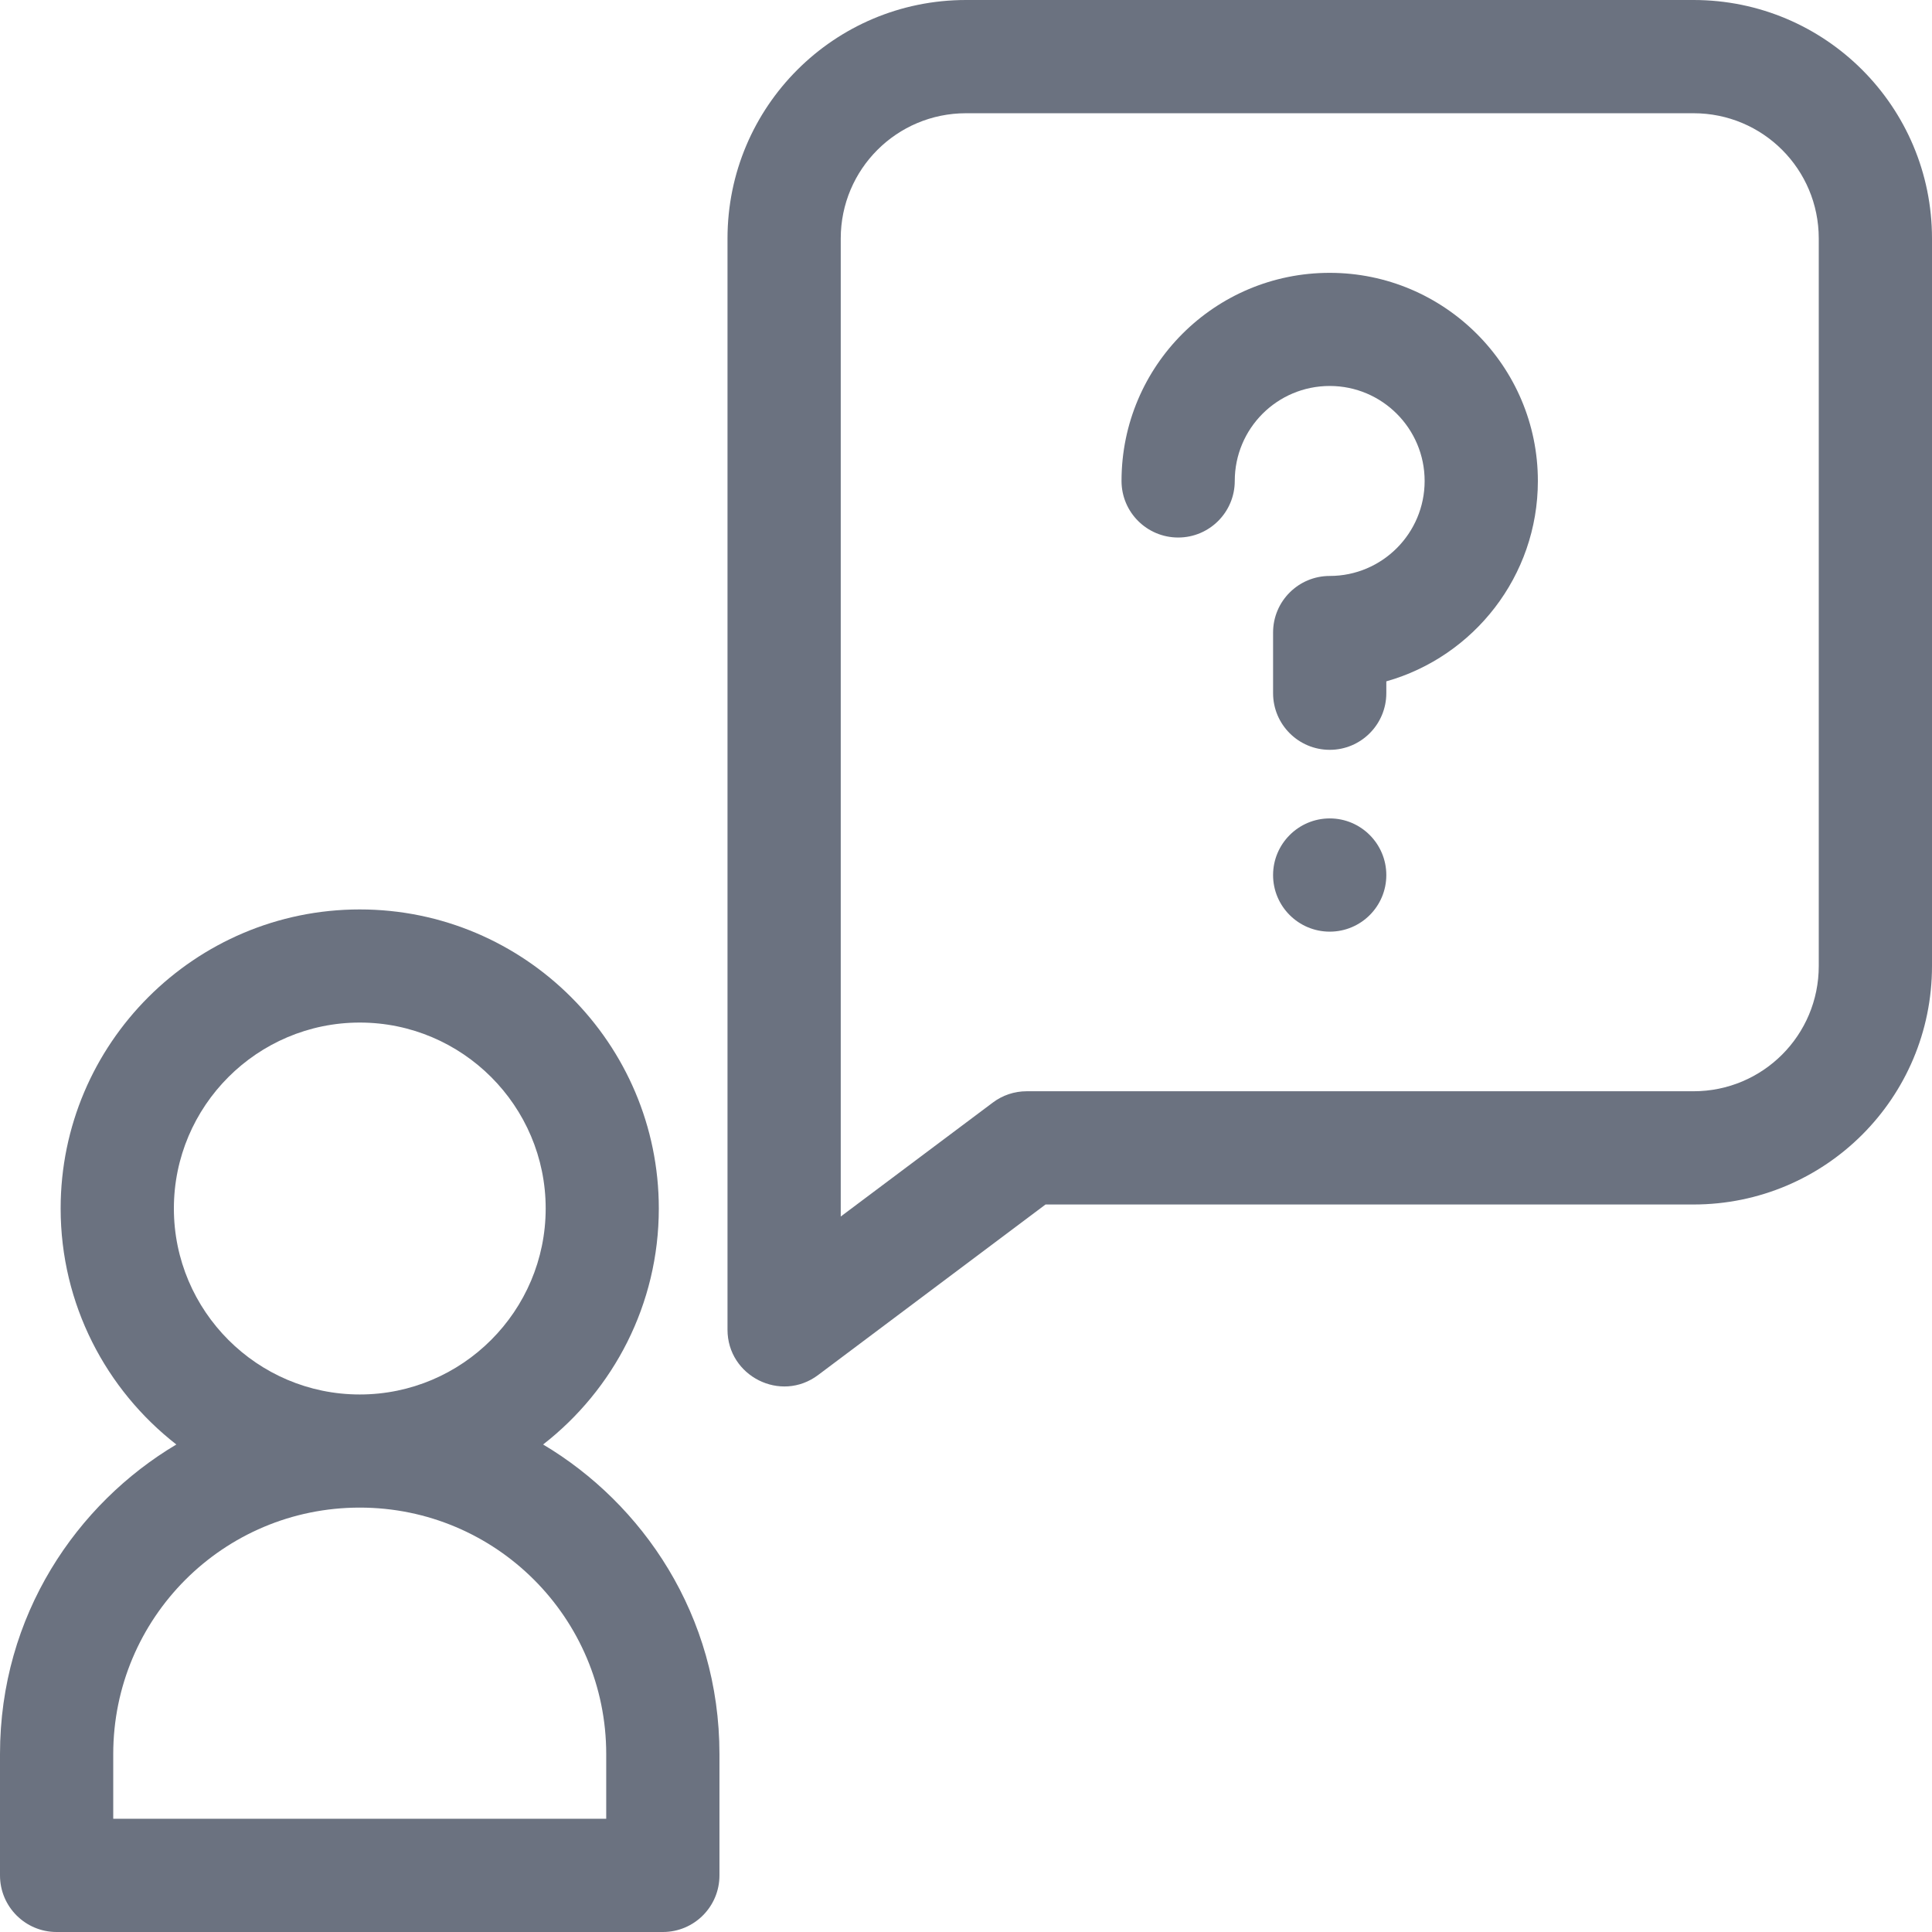
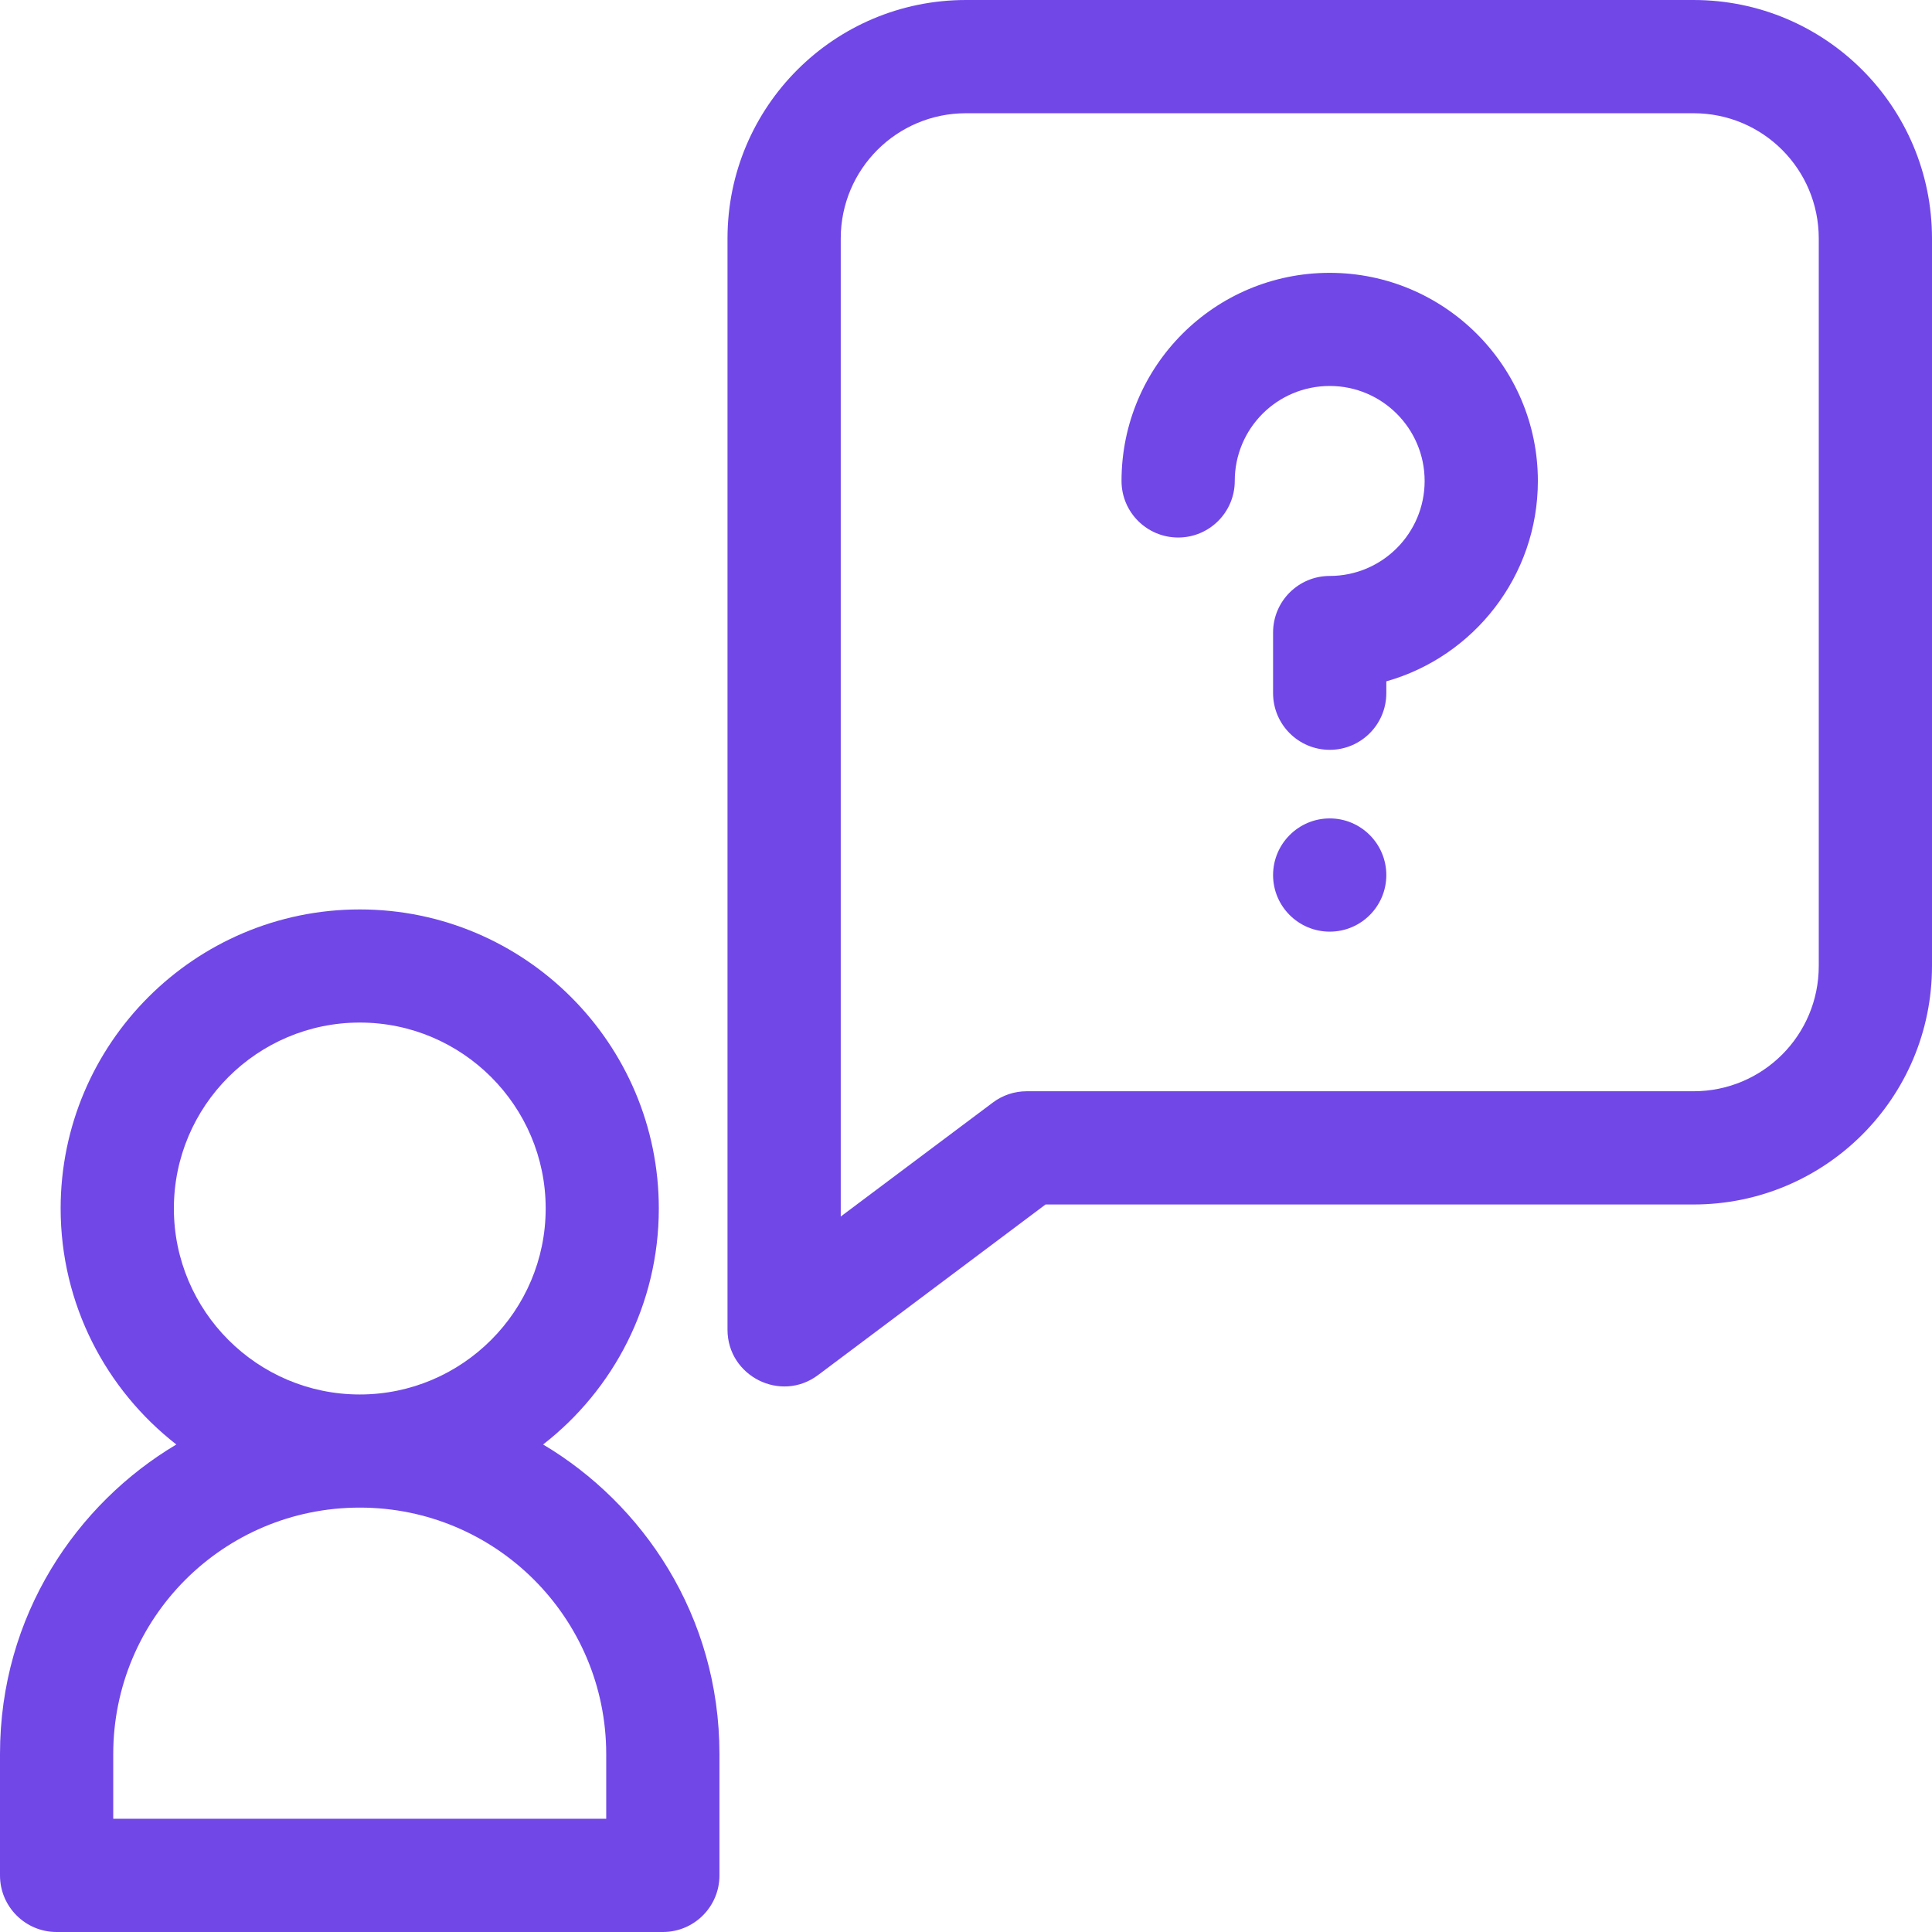
<svg xmlns="http://www.w3.org/2000/svg" width="18" height="18" viewBox="0 0 18 18" fill="none">
-   <path d="M12.916 8.153C12.916 8.444 12.68 8.68 12.389 8.68C12.098 8.68 11.861 8.444 11.861 8.153C11.861 7.862 12.098 7.625 12.389 7.625C12.68 7.625 12.916 7.862 12.916 8.153Z" fill="#6b7280" />
-   <path d="M12.388 2.542C11.318 2.542 10.449 3.408 10.449 4.481V4.481C10.449 4.772 10.685 5.008 10.977 5.008C11.268 5.008 11.504 4.772 11.504 4.481C11.504 3.993 11.898 3.596 12.389 3.596C12.877 3.596 13.273 3.993 13.273 4.481C13.273 4.969 12.877 5.366 12.389 5.366C12.097 5.366 11.861 5.602 11.861 5.893V6.458C11.861 6.749 12.097 6.986 12.389 6.986C12.68 6.986 12.916 6.749 12.916 6.458V6.348C13.73 6.118 14.328 5.368 14.328 4.481C14.328 3.412 13.458 2.542 12.388 2.542V2.542Z" fill="#6b7280" />
-   <path d="M5.06 13.458C5.716 12.948 6.138 12.152 6.138 11.259C6.138 9.723 4.888 8.473 3.352 8.473C1.815 8.473 0.565 9.723 0.565 11.259C0.565 12.152 0.988 12.948 1.643 13.458C0.718 14.008 0 15.047 0 16.343V17.473C0 17.764 0.236 18 0.527 18H6.176C6.467 18 6.703 17.764 6.703 17.473V16.343C6.703 15.048 5.985 14.008 5.06 13.458ZM1.62 11.259C1.62 10.304 2.397 9.527 3.352 9.527C4.307 9.527 5.084 10.304 5.084 11.259C5.084 12.214 4.307 12.992 3.352 12.992C2.397 12.992 1.62 12.214 1.62 11.259ZM5.648 16.945H1.055V16.343C1.055 15.074 2.081 14.046 3.352 14.046C4.62 14.046 5.648 15.073 5.648 16.343V16.945H5.648Z" fill="#6b7280" />
-   <path d="M15.778 0H9C7.773 0 6.778 0.993 6.778 2.222V12.389C6.778 12.82 7.273 13.073 7.622 12.811L9.741 11.222H15.778C17.006 11.222 18 10.229 18 9V2.222C18 0.995 17.007 0 15.778 0V0ZM16.945 9C16.945 9.645 16.424 10.167 15.778 10.167H9.565C9.451 10.167 9.34 10.204 9.249 10.273L7.833 11.334V2.222C7.833 1.577 8.355 1.055 9 1.055H15.778C16.424 1.055 16.945 1.576 16.945 2.222V9Z" fill="#6b7280" />
+   <path d="M12.916 8.153C12.916 8.444 12.68 8.68 12.389 8.68C12.098 8.68 11.861 8.444 11.861 8.153C11.861 7.862 12.098 7.625 12.389 7.625C12.68 7.625 12.916 7.862 12.916 8.153Z" fill="#7147E8" />
+   <path d="M12.388 2.542C11.318 2.542 10.449 3.408 10.449 4.481V4.481C10.449 4.772 10.685 5.008 10.977 5.008C11.268 5.008 11.504 4.772 11.504 4.481C11.504 3.993 11.898 3.596 12.389 3.596C12.877 3.596 13.273 3.993 13.273 4.481C13.273 4.969 12.877 5.366 12.389 5.366C12.097 5.366 11.861 5.602 11.861 5.893V6.458C11.861 6.749 12.097 6.986 12.389 6.986C12.68 6.986 12.916 6.749 12.916 6.458V6.348C13.73 6.118 14.328 5.368 14.328 4.481C14.328 3.412 13.458 2.542 12.388 2.542V2.542Z" fill="#7147E8" />
+   <path d="M5.06 13.458C5.716 12.948 6.138 12.152 6.138 11.259C6.138 9.723 4.888 8.473 3.352 8.473C1.815 8.473 0.565 9.723 0.565 11.259C0.565 12.152 0.988 12.948 1.643 13.458C0.718 14.008 0 15.047 0 16.343V17.473C0 17.764 0.236 18 0.527 18H6.176C6.467 18 6.703 17.764 6.703 17.473V16.343C6.703 15.048 5.985 14.008 5.06 13.458ZM1.62 11.259C1.62 10.304 2.397 9.527 3.352 9.527C4.307 9.527 5.084 10.304 5.084 11.259C5.084 12.214 4.307 12.992 3.352 12.992C2.397 12.992 1.62 12.214 1.62 11.259ZM5.648 16.945H1.055V16.343C1.055 15.074 2.081 14.046 3.352 14.046C4.62 14.046 5.648 15.073 5.648 16.343V16.945H5.648Z" fill="#7147E8" />
+   <path d="M15.778 0H9C7.773 0 6.778 0.993 6.778 2.222V12.389C6.778 12.82 7.273 13.073 7.622 12.811L9.741 11.222H15.778C17.006 11.222 18 10.229 18 9V2.222C18 0.995 17.007 0 15.778 0V0ZM16.945 9C16.945 9.645 16.424 10.167 15.778 10.167H9.565C9.451 10.167 9.34 10.204 9.249 10.273L7.833 11.334V2.222C7.833 1.577 8.355 1.055 9 1.055H15.778C16.424 1.055 16.945 1.576 16.945 2.222V9Z" fill="#7147E8" />
</svg>
